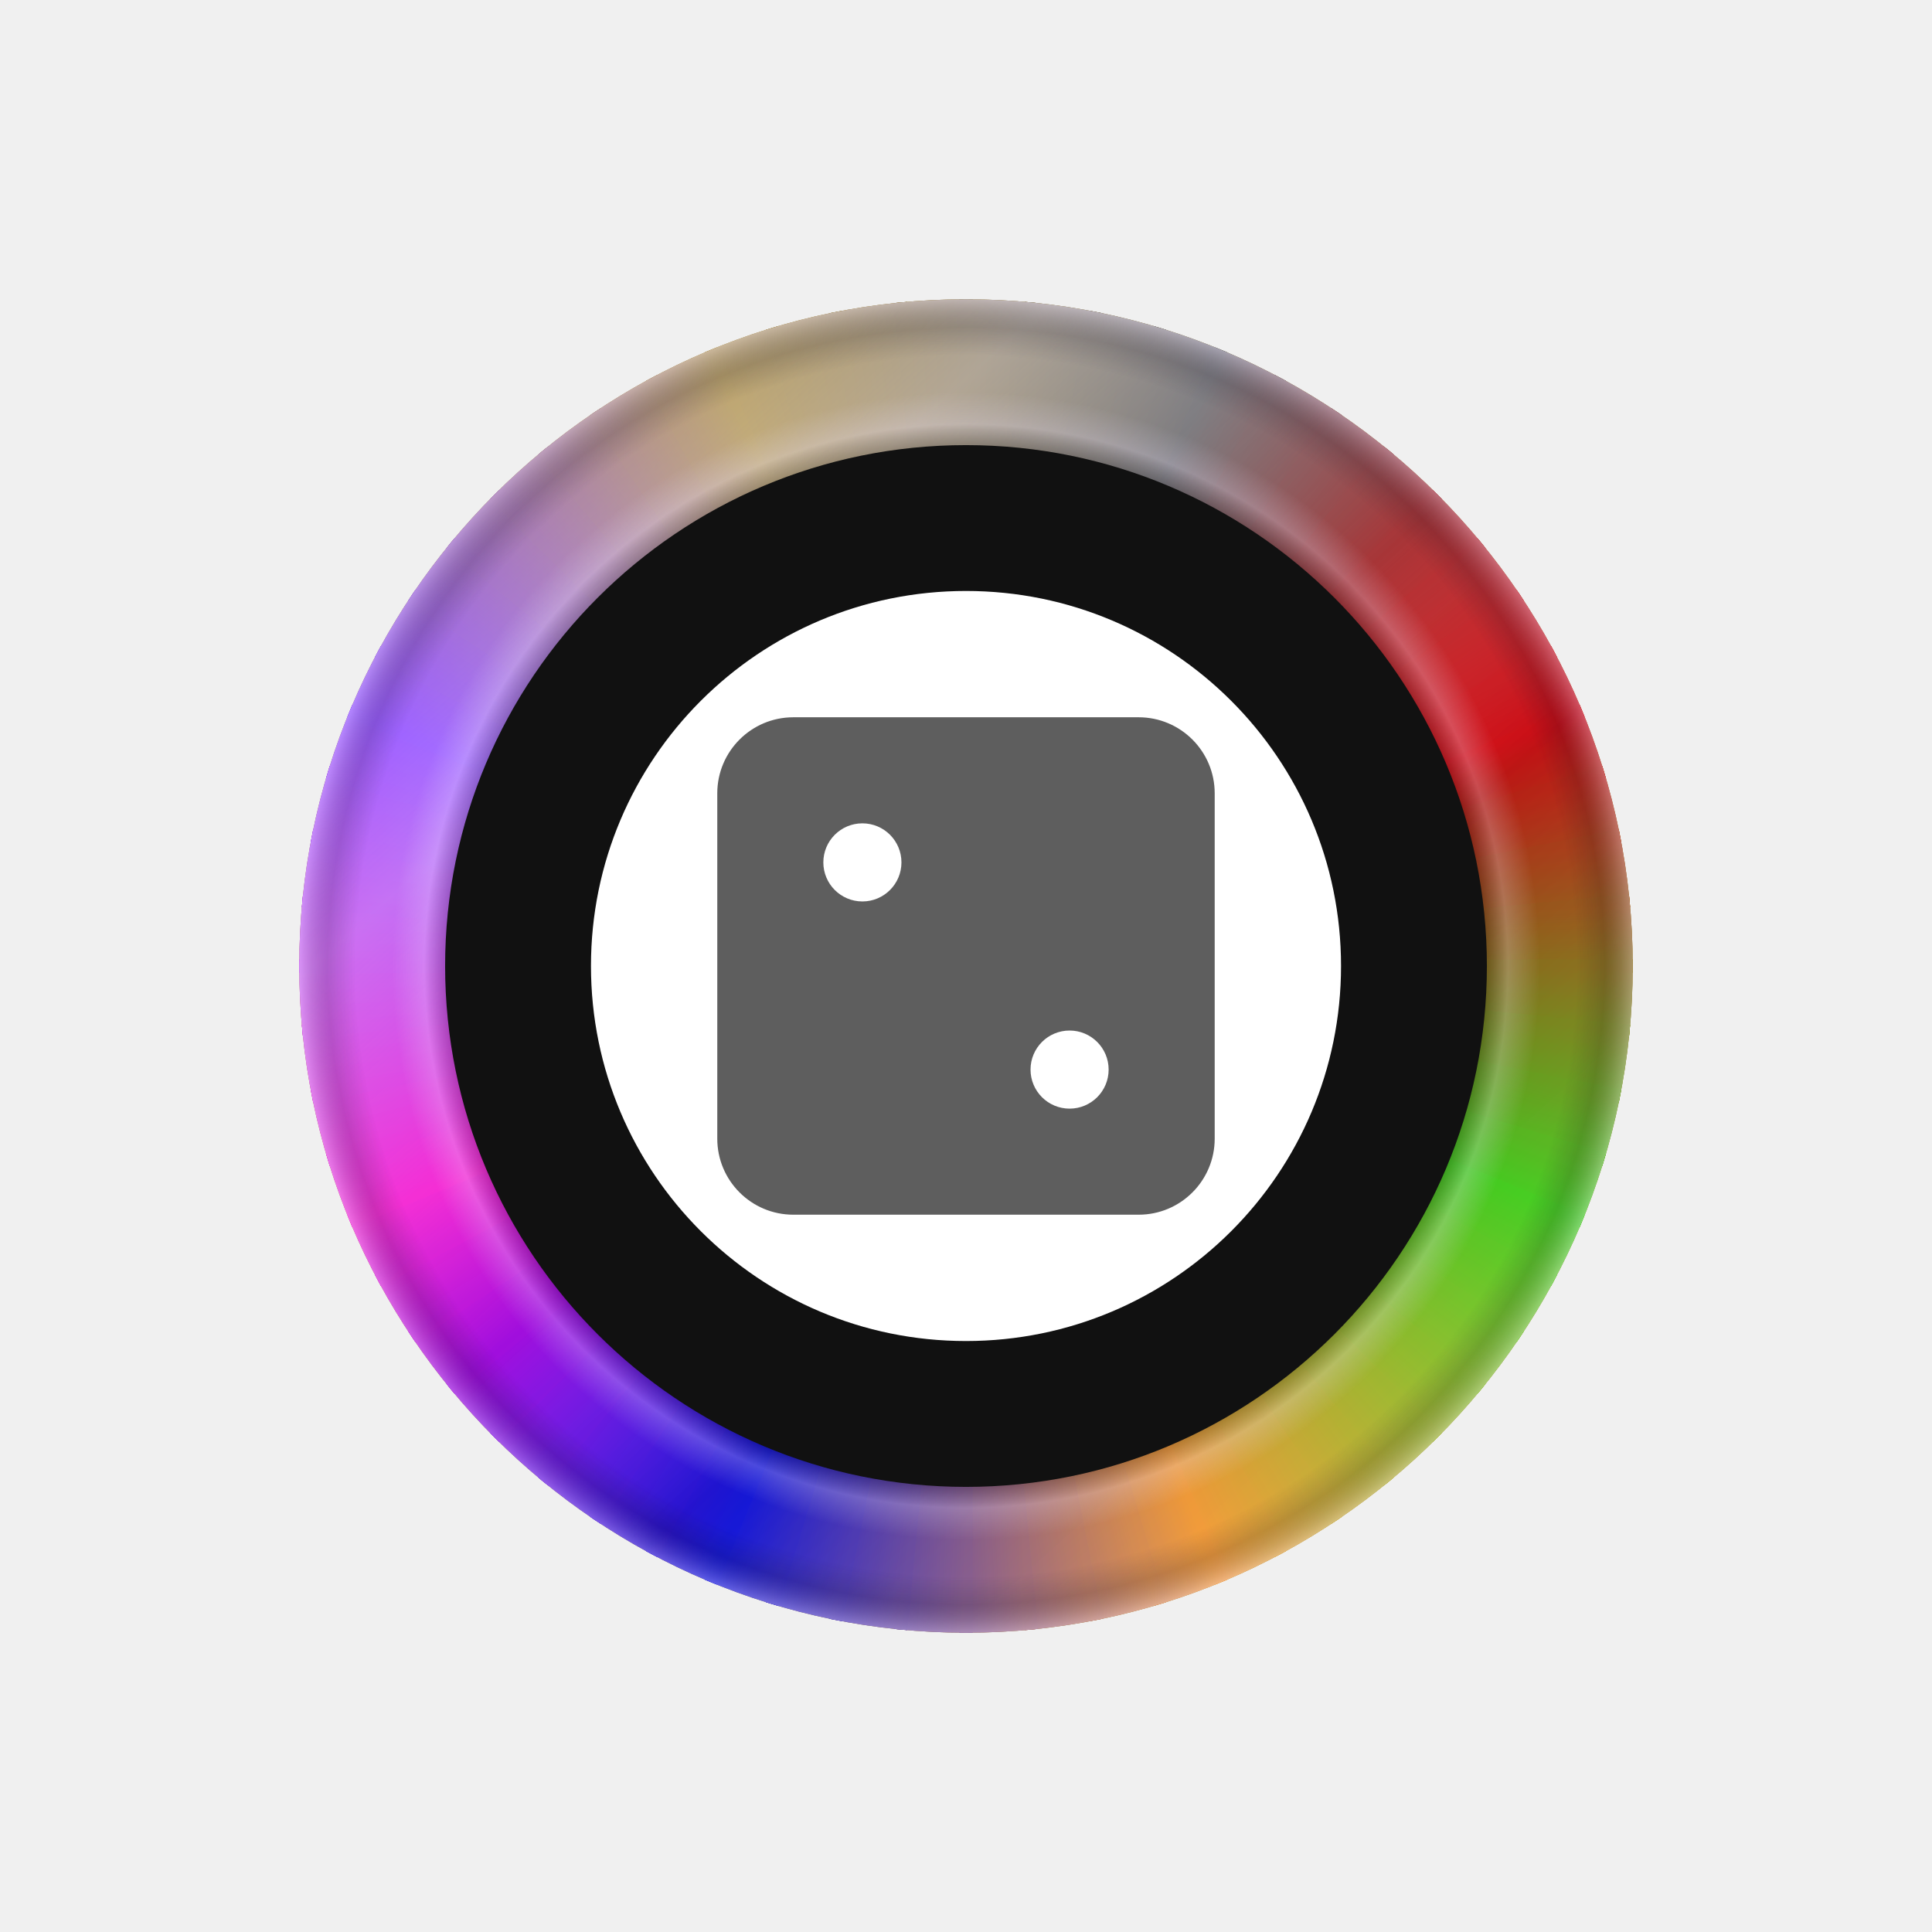
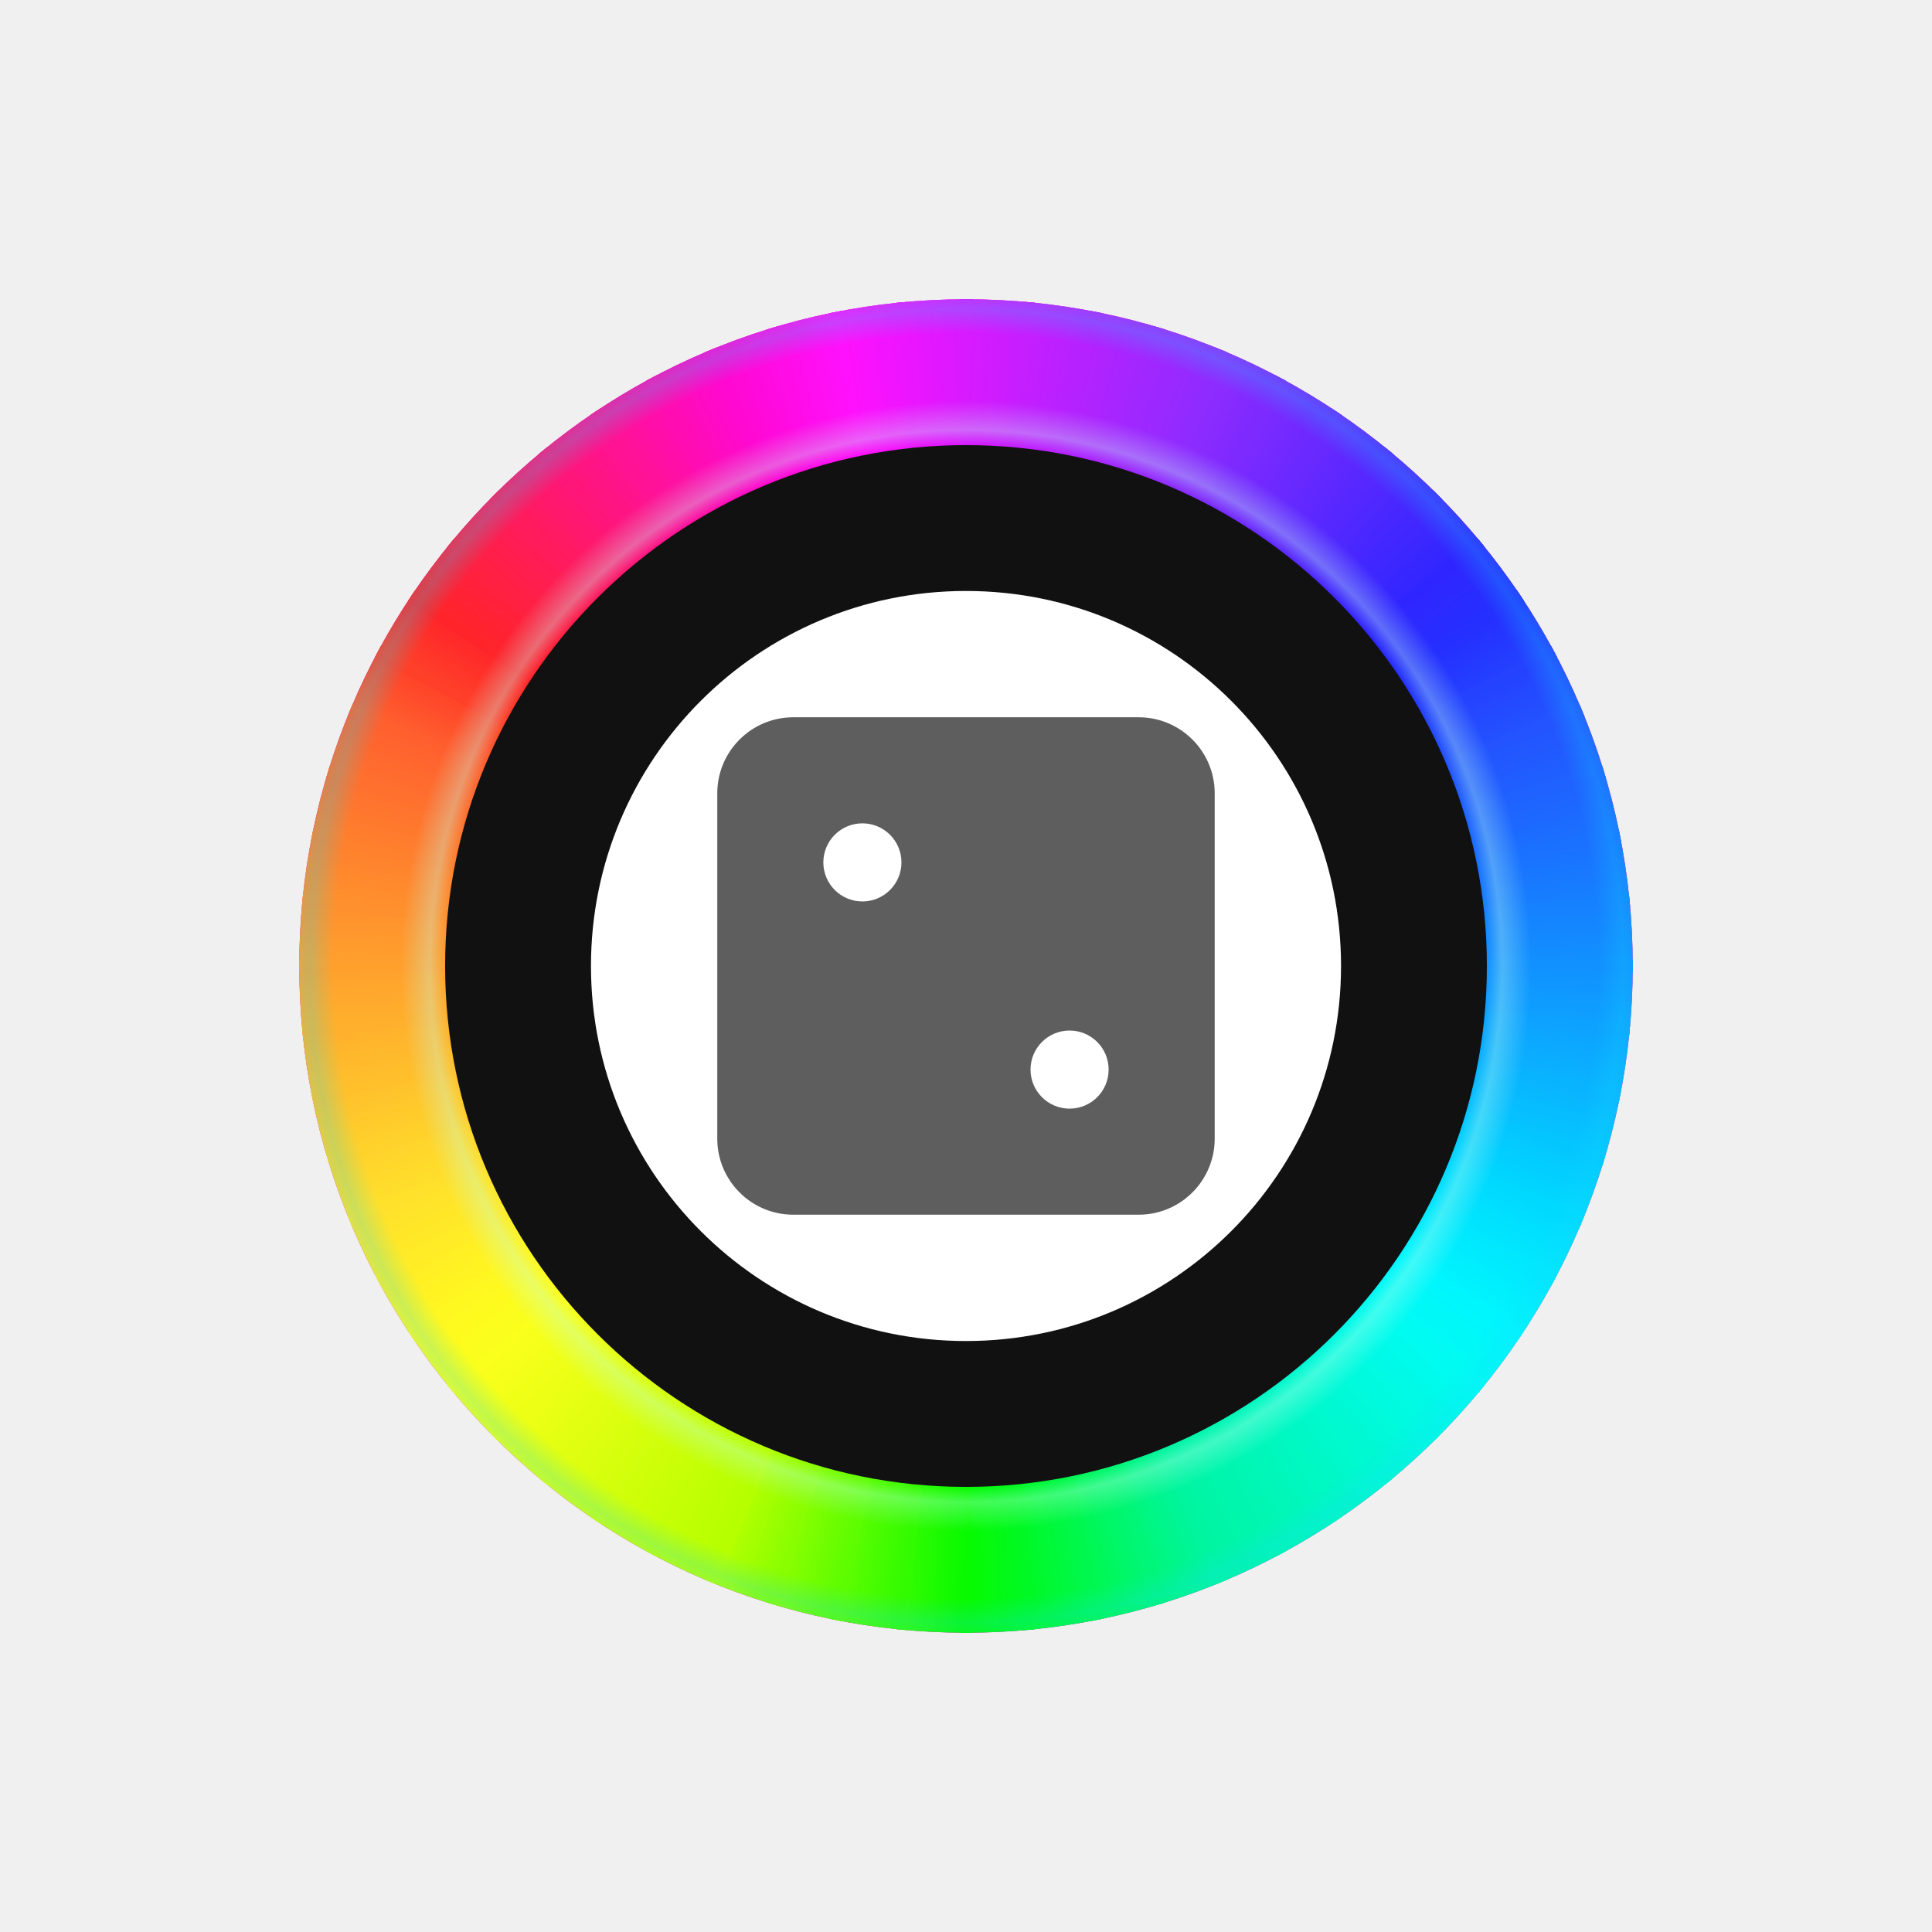
<svg xmlns="http://www.w3.org/2000/svg" viewBox="-51 -51 102 102">
  <g>
    <defs>
      <clipPath id="prism-disc">
        <circle r="35.2" />
      </clipPath>
      <linearGradient id="prism-0" gradientUnits="userSpaceOnUse" x1="-11.997" y1="-28.964" x2="-9.1" y2="-30">
-         <stop stop-color="#ab8d3f" />
-         <stop offset="1" stop-color="#a18743" />
+         <stop stop-color="#ff08d1" />
+         <stop offset="1" stop-color="#ff0ce7" />
      </linearGradient>
      <linearGradient id="prism-1" gradientUnits="userSpaceOnUse" x1="-9.1" y1="-30" x2="-6.116" y2="-30.748">
-         <stop stop-color="#a18743" />
-         <stop offset="1" stop-color="#988147" />
+         <stop stop-color="#ff0ce7" />
+         <stop offset="1" stop-color="#ff11fd" />
      </linearGradient>
      <linearGradient id="prism-2" gradientUnits="userSpaceOnUse" x1="-6.116" y1="-30.748" x2="-3.073" y2="-31.199">
-         <stop stop-color="#988147" />
-         <stop offset="1" stop-color="#8e7b4b" />
+         <stop stop-color="#ff11fd" />
+         <stop offset="1" stop-color="#ec15ff" />
      </linearGradient>
      <linearGradient id="prism-3" gradientUnits="userSpaceOnUse" x1="-3.073" y1="-31.199" x2="0" y2="-31.35">
-         <stop stop-color="#8e7b4b" />
-         <stop offset="1" stop-color="#85764f" />
+         <stop stop-color="#ec15ff" />
+         <stop offset="1" stop-color="#d81aff" />
      </linearGradient>
      <linearGradient id="prism-4" gradientUnits="userSpaceOnUse" x1="0" y1="-31.35" x2="3.073" y2="-31.199">
-         <stop stop-color="#85764f" />
-         <stop offset="1" stop-color="#7b7052" />
+         <stop stop-color="#d81aff" />
+         <stop offset="1" stop-color="#c51eff" />
      </linearGradient>
      <linearGradient id="prism-5" gradientUnits="userSpaceOnUse" x1="3.073" y1="-31.199" x2="6.116" y2="-30.748">
-         <stop stop-color="#7b7052" />
-         <stop offset="1" stop-color="#716a56" />
+         <stop stop-color="#c51eff" />
+         <stop offset="1" stop-color="#b322ff" />
      </linearGradient>
      <linearGradient id="prism-6" gradientUnits="userSpaceOnUse" x1="6.116" y1="-30.748" x2="9.1" y2="-30">
-         <stop stop-color="#716a56" />
-         <stop offset="1" stop-color="#68645a" />
+         <stop stop-color="#b322ff" />
+         <stop offset="1" stop-color="#a127ff" />
      </linearGradient>
      <linearGradient id="prism-7" gradientUnits="userSpaceOnUse" x1="9.1" y1="-30" x2="11.997" y2="-28.964">
-         <stop stop-color="#68645a" />
-         <stop offset="1" stop-color="#5e5e5e" />
+         <stop stop-color="#a127ff" />
+         <stop offset="1" stop-color="#902bff" />
      </linearGradient>
      <linearGradient id="prism-8" gradientUnits="userSpaceOnUse" x1="11.997" y1="-28.964" x2="14.778" y2="-27.648">
-         <stop stop-color="#5e5e5e" />
-         <stop offset="1" stop-color="#705454" />
+         <stop stop-color="#902bff" />
+         <stop offset="1" stop-color="#7d2aff" />
      </linearGradient>
      <linearGradient id="prism-9" gradientUnits="userSpaceOnUse" x1="14.778" y1="-27.648" x2="17.417" y2="-26.067">
-         <stop stop-color="#705454" />
-         <stop offset="1" stop-color="#824a4b" />
+         <stop stop-color="#7d2aff" />
+         <stop offset="1" stop-color="#6a29ff" />
      </linearGradient>
      <linearGradient id="prism-10" gradientUnits="userSpaceOnUse" x1="17.417" y1="-26.067" x2="19.888" y2="-24.234">
-         <stop stop-color="#824a4b" />
-         <stop offset="1" stop-color="#944041" />
+         <stop stop-color="#6a29ff" />
+         <stop offset="1" stop-color="#5628ff" />
      </linearGradient>
      <linearGradient id="prism-11" gradientUnits="userSpaceOnUse" x1="19.888" y1="-24.234" x2="22.168" y2="-22.168">
-         <stop stop-color="#944041" />
-         <stop offset="1" stop-color="#a63638" />
+         <stop stop-color="#5628ff" />
+         <stop offset="1" stop-color="#4227ff" />
      </linearGradient>
      <linearGradient id="prism-12" gradientUnits="userSpaceOnUse" x1="22.168" y1="-22.168" x2="24.234" y2="-19.888">
-         <stop stop-color="#a63638" />
-         <stop offset="1" stop-color="#b72c2e" />
+         <stop stop-color="#4227ff" />
+         <stop offset="1" stop-color="#2f26ff" />
      </linearGradient>
      <linearGradient id="prism-13" gradientUnits="userSpaceOnUse" x1="24.234" y1="-19.888" x2="26.067" y2="-17.417">
-         <stop stop-color="#b72c2e" />
-         <stop offset="1" stop-color="#c92224" />
+         <stop stop-color="#2f26ff" />
+         <stop offset="1" stop-color="#252fff" />
      </linearGradient>
      <linearGradient id="prism-14" gradientUnits="userSpaceOnUse" x1="26.067" y1="-17.417" x2="27.648" y2="-14.778">
-         <stop stop-color="#c92224" />
-         <stop offset="1" stop-color="#db181b" />
+         <stop stop-color="#252fff" />
+         <stop offset="1" stop-color="#2442ff" />
      </linearGradient>
      <linearGradient id="prism-15" gradientUnits="userSpaceOnUse" x1="27.648" y1="-14.778" x2="28.964" y2="-11.997">
-         <stop stop-color="#db181b" />
-         <stop offset="1" stop-color="#ed0e11" />
+         <stop stop-color="#2442ff" />
+         <stop offset="1" stop-color="#2354ff" />
      </linearGradient>
      <linearGradient id="prism-16" gradientUnits="userSpaceOnUse" x1="28.964" y1="-11.997" x2="30" y2="-9.1">
-         <stop stop-color="#ed0e11" />
-         <stop offset="1" stop-color="#d5260f" />
+         <stop stop-color="#2354ff" />
+         <stop offset="1" stop-color="#1f62ff" />
      </linearGradient>
      <linearGradient id="prism-17" gradientUnits="userSpaceOnUse" x1="30" y1="-9.1" x2="30.748" y2="-6.116">
-         <stop stop-color="#d5260f" />
-         <stop offset="1" stop-color="#be3f0d" />
+         <stop stop-color="#1f62ff" />
+         <stop offset="1" stop-color="#1a71ff" />
      </linearGradient>
      <linearGradient id="prism-18" gradientUnits="userSpaceOnUse" x1="30.748" y1="-6.116" x2="31.199" y2="-3.073">
-         <stop stop-color="#be3f0d" />
-         <stop offset="1" stop-color="#a6570b" />
+         <stop stop-color="#1a71ff" />
+         <stop offset="1" stop-color="#1681ff" />
      </linearGradient>
      <linearGradient id="prism-19" gradientUnits="userSpaceOnUse" x1="31.199" y1="-3.073" x2="31.35" y2="0">
-         <stop stop-color="#a6570b" />
-         <stop offset="1" stop-color="#8f7009" />
+         <stop stop-color="#1681ff" />
+         <stop offset="1" stop-color="#1191ff" />
      </linearGradient>
      <linearGradient id="prism-20" gradientUnits="userSpaceOnUse" x1="31.35" y1="0" x2="31.199" y2="3.073">
-         <stop stop-color="#8f7009" />
-         <stop offset="1" stop-color="#778806" />
+         <stop stop-color="#1191ff" />
+         <stop offset="1" stop-color="#0da2ff" />
      </linearGradient>
      <linearGradient id="prism-21" gradientUnits="userSpaceOnUse" x1="31.199" y1="3.073" x2="30.748" y2="6.116">
-         <stop stop-color="#778806" />
-         <stop offset="1" stop-color="#5fa004" />
+         <stop stop-color="#0da2ff" />
+         <stop offset="1" stop-color="#09b4ff" />
      </linearGradient>
      <linearGradient id="prism-22" gradientUnits="userSpaceOnUse" x1="30.748" y1="6.116" x2="30" y2="9.1">
-         <stop stop-color="#5fa004" />
-         <stop offset="1" stop-color="#48b902" />
+         <stop stop-color="#09b4ff" />
+         <stop offset="1" stop-color="#04c6ff" />
      </linearGradient>
      <linearGradient id="prism-23" gradientUnits="userSpaceOnUse" x1="30" y1="9.1" x2="28.964" y2="11.997">
-         <stop stop-color="#48b902" />
-         <stop offset="1" stop-color="#30d100" />
+         <stop stop-color="#04c6ff" />
+         <stop offset="1" stop-color="#00d9ff" />
      </linearGradient>
      <linearGradient id="prism-24" gradientUnits="userSpaceOnUse" x1="28.964" y1="11.997" x2="27.648" y2="14.778">
-         <stop stop-color="#30d100" />
-         <stop offset="1" stop-color="#49c903" />
+         <stop stop-color="#00d9ff" />
+         <stop offset="1" stop-color="#00e8fe" />
      </linearGradient>
      <linearGradient id="prism-25" gradientUnits="userSpaceOnUse" x1="27.648" y1="14.778" x2="26.067" y2="17.417">
-         <stop stop-color="#49c903" />
-         <stop offset="1" stop-color="#62c207" />
+         <stop stop-color="#00e8fe" />
+         <stop offset="1" stop-color="#00f6fd" />
      </linearGradient>
      <linearGradient id="prism-26" gradientUnits="userSpaceOnUse" x1="26.067" y1="17.417" x2="24.234" y2="19.888">
-         <stop stop-color="#62c207" />
-         <stop offset="1" stop-color="#7bba0a" />
+         <stop stop-color="#00f6fd" />
+         <stop offset="1" stop-color="#00fbf2" />
      </linearGradient>
      <linearGradient id="prism-27" gradientUnits="userSpaceOnUse" x1="24.234" y1="19.888" x2="22.168" y2="22.168">
-         <stop stop-color="#7bba0a" />
-         <stop offset="1" stop-color="#94b20d" />
+         <stop stop-color="#00fbf2" />
+         <stop offset="1" stop-color="#00fae2" />
      </linearGradient>
      <linearGradient id="prism-28" gradientUnits="userSpaceOnUse" x1="22.168" y1="22.168" x2="19.888" y2="24.234">
-         <stop stop-color="#94b20d" />
-         <stop offset="1" stop-color="#acaa10" />
+         <stop stop-color="#00fae2" />
+         <stop offset="1" stop-color="#00f9d1" />
      </linearGradient>
      <linearGradient id="prism-29" gradientUnits="userSpaceOnUse" x1="19.888" y1="24.234" x2="17.417" y2="26.067">
-         <stop stop-color="#acaa10" />
-         <stop offset="1" stop-color="#c5a314" />
+         <stop stop-color="#00f9d1" />
+         <stop offset="1" stop-color="#00f8c1" />
      </linearGradient>
      <linearGradient id="prism-30" gradientUnits="userSpaceOnUse" x1="17.417" y1="26.067" x2="14.778" y2="27.648">
-         <stop stop-color="#c5a314" />
-         <stop offset="1" stop-color="#de9b17" />
+         <stop stop-color="#00f8c1" />
+         <stop offset="1" stop-color="#00f6b1" />
      </linearGradient>
      <linearGradient id="prism-31" gradientUnits="userSpaceOnUse" x1="14.778" y1="27.648" x2="11.997" y2="28.964">
-         <stop stop-color="#de9b17" />
-         <stop offset="1" stop-color="#f7931a" />
+         <stop stop-color="#00f6b1" />
+         <stop offset="1" stop-color="#00f5a1" />
      </linearGradient>
      <linearGradient id="prism-32" gradientUnits="userSpaceOnUse" x1="11.997" y1="28.964" x2="9.1" y2="30">
-         <stop stop-color="#f7931a" />
-         <stop offset="1" stop-color="#db8436" />
+         <stop stop-color="#00f5a1" />
+         <stop offset="1" stop-color="#00f678" />
      </linearGradient>
      <linearGradient id="prism-33" gradientUnits="userSpaceOnUse" x1="9.1" y1="30" x2="6.116" y2="30.748">
-         <stop stop-color="#db8436" />
-         <stop offset="1" stop-color="#be7451" />
+         <stop stop-color="#00f678" />
+         <stop offset="1" stop-color="#00f84e" />
      </linearGradient>
      <linearGradient id="prism-34" gradientUnits="userSpaceOnUse" x1="6.116" y1="30.748" x2="3.073" y2="31.199">
-         <stop stop-color="#be7451" />
-         <stop offset="1" stop-color="#a2656d" />
+         <stop stop-color="#00f84e" />
+         <stop offset="1" stop-color="#00f924" />
      </linearGradient>
      <linearGradient id="prism-35" gradientUnits="userSpaceOnUse" x1="3.073" y1="31.199" x2="0" y2="31.35">
-         <stop stop-color="#a2656d" />
-         <stop offset="1" stop-color="#855589" />
+         <stop stop-color="#00f924" />
+         <stop offset="1" stop-color="#07fa00" />
      </linearGradient>
      <linearGradient id="prism-36" gradientUnits="userSpaceOnUse" x1="0" y1="31.35" x2="-3.073" y2="31.199">
-         <stop stop-color="#855589" />
-         <stop offset="1" stop-color="#6946a4" />
+         <stop stop-color="#07fa00" />
+         <stop offset="1" stop-color="#32fb00" />
      </linearGradient>
      <linearGradient id="prism-37" gradientUnits="userSpaceOnUse" x1="-3.073" y1="31.199" x2="-6.116" y2="30.748">
-         <stop stop-color="#6946a4" />
-         <stop offset="1" stop-color="#4c36c0" />
+         <stop stop-color="#32fb00" />
+         <stop offset="1" stop-color="#5dfd00" />
      </linearGradient>
      <linearGradient id="prism-38" gradientUnits="userSpaceOnUse" x1="-6.116" y1="30.748" x2="-9.1" y2="30">
-         <stop stop-color="#4c36c0" />
-         <stop offset="1" stop-color="#3027db" />
+         <stop stop-color="#5dfd00" />
+         <stop offset="1" stop-color="#89fe00" />
      </linearGradient>
      <linearGradient id="prism-39" gradientUnits="userSpaceOnUse" x1="-9.1" y1="30" x2="-11.997" y2="28.964">
-         <stop stop-color="#3027db" />
-         <stop offset="1" stop-color="#1317f7" />
+         <stop stop-color="#89fe00" />
+         <stop offset="1" stop-color="#b5ff00" />
      </linearGradient>
      <linearGradient id="prism-40" gradientUnits="userSpaceOnUse" x1="-11.997" y1="28.964" x2="-14.778" y2="27.648">
-         <stop stop-color="#1317f7" />
-         <stop offset="1" stop-color="#2f15f2" />
+         <stop stop-color="#b5ff00" />
+         <stop offset="1" stop-color="#c4ff05" />
      </linearGradient>
      <linearGradient id="prism-41" gradientUnits="userSpaceOnUse" x1="-14.778" y1="27.648" x2="-17.417" y2="26.067">
-         <stop stop-color="#2f15f2" />
-         <stop offset="1" stop-color="#4b14ed" />
+         <stop stop-color="#c4ff05" />
+         <stop offset="1" stop-color="#d2ff0b" />
      </linearGradient>
      <linearGradient id="prism-42" gradientUnits="userSpaceOnUse" x1="-17.417" y1="26.067" x2="-19.888" y2="24.234">
-         <stop stop-color="#4b14ed" />
-         <stop offset="1" stop-color="#6712e7" />
+         <stop stop-color="#d2ff0b" />
+         <stop offset="1" stop-color="#e0ff10" />
      </linearGradient>
      <linearGradient id="prism-43" gradientUnits="userSpaceOnUse" x1="-19.888" y1="24.234" x2="-22.168" y2="22.168">
-         <stop stop-color="#6712e7" />
-         <stop offset="1" stop-color="#8410e2" />
+         <stop stop-color="#e0ff10" />
+         <stop offset="1" stop-color="#eeff16" />
      </linearGradient>
      <linearGradient id="prism-44" gradientUnits="userSpaceOnUse" x1="-22.168" y1="22.168" x2="-24.234" y2="19.888">
-         <stop stop-color="#8410e2" />
-         <stop offset="1" stop-color="#a00edd" />
+         <stop stop-color="#eeff16" />
+         <stop offset="1" stop-color="#faff1b" />
      </linearGradient>
      <linearGradient id="prism-45" gradientUnits="userSpaceOnUse" x1="-24.234" y1="19.888" x2="-26.067" y2="17.417">
-         <stop stop-color="#a00edd" />
-         <stop offset="1" stop-color="#bc0dd8" />
+         <stop stop-color="#faff1b" />
+         <stop offset="1" stop-color="#fff820" />
      </linearGradient>
      <linearGradient id="prism-46" gradientUnits="userSpaceOnUse" x1="-26.067" y1="17.417" x2="-27.648" y2="14.778">
-         <stop stop-color="#bc0dd8" />
-         <stop offset="1" stop-color="#d80bd2" />
+         <stop stop-color="#fff820" />
+         <stop offset="1" stop-color="#ffec26" />
      </linearGradient>
      <linearGradient id="prism-47" gradientUnits="userSpaceOnUse" x1="-27.648" y1="14.778" x2="-28.964" y2="11.997">
-         <stop stop-color="#d80bd2" />
-         <stop offset="1" stop-color="#f409cd" />
+         <stop stop-color="#ffec26" />
+         <stop offset="1" stop-color="#ffe12b" />
      </linearGradient>
      <linearGradient id="prism-48" gradientUnits="userSpaceOnUse" x1="-28.964" y1="11.997" x2="-30" y2="9.1">
-         <stop stop-color="#f409cd" />
-         <stop offset="1" stop-color="#e50dd3" />
+         <stop stop-color="#ffe12b" />
+         <stop offset="1" stop-color="#ffd12b" />
      </linearGradient>
      <linearGradient id="prism-49" gradientUnits="userSpaceOnUse" x1="-30" y1="9.1" x2="-30.748" y2="6.116">
-         <stop stop-color="#e50dd3" />
-         <stop offset="1" stop-color="#d612da" />
+         <stop stop-color="#ffd12b" />
+         <stop offset="1" stop-color="#ffc02c" />
      </linearGradient>
      <linearGradient id="prism-50" gradientUnits="userSpaceOnUse" x1="-30.748" y1="6.116" x2="-31.199" y2="3.073">
-         <stop stop-color="#d612da" />
-         <stop offset="1" stop-color="#c716e0" />
+         <stop stop-color="#ffc02c" />
+         <stop offset="1" stop-color="#ffb02c" />
      </linearGradient>
      <linearGradient id="prism-51" gradientUnits="userSpaceOnUse" x1="-31.199" y1="3.073" x2="-31.35" y2="0">
-         <stop stop-color="#c716e0" />
-         <stop offset="1" stop-color="#b81ae6" />
+         <stop stop-color="#ffb02c" />
+         <stop offset="1" stop-color="#ffa02d" />
      </linearGradient>
      <linearGradient id="prism-52" gradientUnits="userSpaceOnUse" x1="-31.35" y1="0" x2="-31.199" y2="-3.073">
-         <stop stop-color="#b81ae6" />
-         <stop offset="1" stop-color="#a91eec" />
+         <stop stop-color="#ffa02d" />
+         <stop offset="1" stop-color="#ff902d" />
      </linearGradient>
      <linearGradient id="prism-53" gradientUnits="userSpaceOnUse" x1="-31.199" y1="-3.073" x2="-30.748" y2="-6.116">
-         <stop stop-color="#a91eec" />
-         <stop offset="1" stop-color="#9a23f3" />
+         <stop stop-color="#ff902d" />
+         <stop offset="1" stop-color="#ff802d" />
      </linearGradient>
      <linearGradient id="prism-54" gradientUnits="userSpaceOnUse" x1="-30.748" y1="-6.116" x2="-30" y2="-9.1">
-         <stop stop-color="#9a23f3" />
-         <stop offset="1" stop-color="#8b27f9" />
+         <stop stop-color="#ff802d" />
+         <stop offset="1" stop-color="#ff702e" />
      </linearGradient>
      <linearGradient id="prism-55" gradientUnits="userSpaceOnUse" x1="-30" y1="-9.1" x2="-28.964" y2="-11.997">
-         <stop stop-color="#8b27f9" />
-         <stop offset="1" stop-color="#7c2bff" />
+         <stop stop-color="#ff702e" />
+         <stop offset="1" stop-color="#ff602e" />
      </linearGradient>
      <linearGradient id="prism-56" gradientUnits="userSpaceOnUse" x1="-28.964" y1="-11.997" x2="-27.648" y2="-14.778">
-         <stop stop-color="#7c2bff" />
-         <stop offset="1" stop-color="#8237e7" />
+         <stop stop-color="#ff602e" />
+         <stop offset="1" stop-color="#ff4029" />
      </linearGradient>
      <linearGradient id="prism-57" gradientUnits="userSpaceOnUse" x1="-27.648" y1="-14.778" x2="-26.067" y2="-17.417">
-         <stop stop-color="#8237e7" />
-         <stop offset="1" stop-color="#8844cf" />
+         <stop stop-color="#ff4029" />
+         <stop offset="1" stop-color="#ff242a" />
      </linearGradient>
      <linearGradient id="prism-58" gradientUnits="userSpaceOnUse" x1="-26.067" y1="-17.417" x2="-24.234" y2="-19.888">
-         <stop stop-color="#8844cf" />
-         <stop offset="1" stop-color="#8e50b7" />
+         <stop stop-color="#ff242a" />
+         <stop offset="1" stop-color="#ff2042" />
      </linearGradient>
      <linearGradient id="prism-59" gradientUnits="userSpaceOnUse" x1="-24.234" y1="-19.888" x2="-22.168" y2="-22.168">
-         <stop stop-color="#8e50b7" />
-         <stop offset="1" stop-color="#945c9f" />
+         <stop stop-color="#ff2042" />
+         <stop offset="1" stop-color="#ff1b5c" />
      </linearGradient>
      <linearGradient id="prism-60" gradientUnits="userSpaceOnUse" x1="-22.168" y1="-22.168" x2="-19.888" y2="-24.234">
-         <stop stop-color="#945c9f" />
-         <stop offset="1" stop-color="#996887" />
+         <stop stop-color="#ff1b5c" />
+         <stop offset="1" stop-color="#ff1678" />
      </linearGradient>
      <linearGradient id="prism-61" gradientUnits="userSpaceOnUse" x1="-19.888" y1="-24.234" x2="-17.417" y2="-26.067">
-         <stop stop-color="#996887" />
-         <stop offset="1" stop-color="#9f756f" />
+         <stop stop-color="#ff1678" />
+         <stop offset="1" stop-color="#ff1294" />
      </linearGradient>
      <linearGradient id="prism-62" gradientUnits="userSpaceOnUse" x1="-17.417" y1="-26.067" x2="-14.778" y2="-27.648">
-         <stop stop-color="#9f756f" />
-         <stop offset="1" stop-color="#a58157" />
+         <stop stop-color="#ff1294" />
+         <stop offset="1" stop-color="#ff0db2" />
      </linearGradient>
      <linearGradient id="prism-63" gradientUnits="userSpaceOnUse" x1="-14.778" y1="-27.648" x2="-11.997" y2="-28.964">
-         <stop stop-color="#a58157" />
-         <stop offset="1" stop-color="#ab8d3f" />
+         <stop stop-color="#ff0db2" />
+         <stop offset="1" stop-color="#ff08d1" />
      </linearGradient>
      <radialGradient id="prism-bevel" gradientUnits="userSpaceOnUse" cx="0" cy="0" r="51">
-         <stop offset=".539" stop-color="#11101c" stop-opacity=".22" />
-         <stop offset=".561" stop-color="#ece4ff" stop-opacity=".25" />
-         <stop offset=".594" stop-color="#ece4ff" stop-opacity="0" />
-         <stop offset=".632" stop-color="#100d21" stop-opacity="0" />
-         <stop offset=".661" stop-color="#100d21" stop-opacity=".17" />
-         <stop offset=".69" stop-color="#e8e0ff" stop-opacity=".32" />
+         <stop offset=".54" stop-color="#c2ffef" stop-opacity="0" />
+         <stop offset=".555" stop-color="#c2ffef" stop-opacity=".333" />
+         <stop offset=".585" stop-color="#c2ffef" stop-opacity="0" />
+         <stop offset=".655" stop-color="#13ddff" stop-opacity="0" />
+         <stop offset=".68" stop-color="#13ddff" stop-opacity=".22" />
+         <stop offset=".71" stop-color="#13ddff" stop-opacity="0" />
      </radialGradient>
-       <linearGradient id="prism-reflection" gradientUnits="userSpaceOnUse" x1="-48.19" y1="-53.52" x2="48.19" y2="53.52">
-         <stop offset=".18" stop-color="#f3edff" stop-opacity="0" />
-         <stop offset=".34" stop-color="#f3edff" stop-opacity=".4" />
-         <stop offset=".49" stop-color="#f3edff" stop-opacity="0" />
-         <stop offset=".58" stop-color="#110b29" stop-opacity=".18" />
-         <stop offset=".73" stop-color="#efe4ff" stop-opacity=".16" />
-         <stop offset=".88" stop-color="#efe4ff" stop-opacity="0" />
-       </linearGradient>
    </defs>
-     <g aria-label="Prism chrome wild ring" clip-path="url(#prism-disc)">
-       <circle r="35.2" fill="#ab8d3f" />
-       <path data-color="gold" fill="url(#prism-0)" stroke="url(#prism-0)" stroke-width="0.7" d="M0 0 L-13.777 -33.26 A36 36 0 0 1 -10.45 -34.45 Z" />
+     <g aria-label="Neon spectrum wild ring" clip-path="url(#prism-disc)">
+       <circle r="35.2" fill="#ff08d1" />
+       <path data-color="#ff08d1" fill="url(#prism-0)" stroke="url(#prism-0)" stroke-width="0.7" d="M0 0 L-13.777 -33.26 A36 36 0 0 1 -10.45 -34.45 Z" />
      <path fill="url(#prism-1)" stroke="url(#prism-1)" stroke-width="0.7" d="M0 0 L-10.45 -34.45 A36 36 0 0 1 -7.023 -35.308 Z" />
      <path fill="url(#prism-2)" stroke="url(#prism-2)" stroke-width="0.7" d="M0 0 L-7.023 -35.308 A36 36 0 0 1 -3.529 -35.827 Z" />
      <path fill="url(#prism-3)" stroke="url(#prism-3)" stroke-width="0.7" d="M0 0 L-3.529 -35.827 A36 36 0 0 1 0 -36 Z" />
      <path fill="url(#prism-4)" stroke="url(#prism-4)" stroke-width="0.7" d="M0 0 L0 -36 A36 36 0 0 1 3.529 -35.827 Z" />
      <path fill="url(#prism-5)" stroke="url(#prism-5)" stroke-width="0.7" d="M0 0 L3.529 -35.827 A36 36 0 0 1 7.023 -35.308 Z" />
      <path fill="url(#prism-6)" stroke="url(#prism-6)" stroke-width="0.7" d="M0 0 L7.023 -35.308 A36 36 0 0 1 10.45 -34.45 Z" />
      <path fill="url(#prism-7)" stroke="url(#prism-7)" stroke-width="0.7" d="M0 0 L10.45 -34.45 A36 36 0 0 1 13.777 -33.26 Z" />
-       <path data-color="silver" fill="url(#prism-8)" stroke="url(#prism-8)" stroke-width="0.7" d="M0 0 L13.777 -33.26 A36 36 0 0 1 16.97 -31.749 Z" />
+       <path data-color="#902bff" fill="url(#prism-8)" stroke="url(#prism-8)" stroke-width="0.7" d="M0 0 L13.777 -33.26 A36 36 0 0 1 16.97 -31.749 Z" />
      <path fill="url(#prism-9)" stroke="url(#prism-9)" stroke-width="0.7" d="M0 0 L16.97 -31.749 A36 36 0 0 1 20.001 -29.933 Z" />
      <path fill="url(#prism-10)" stroke="url(#prism-10)" stroke-width="0.7" d="M0 0 L20.001 -29.933 A36 36 0 0 1 22.838 -27.828 Z" />
      <path fill="url(#prism-11)" stroke="url(#prism-11)" stroke-width="0.7" d="M0 0 L22.838 -27.828 A36 36 0 0 1 25.456 -25.456 Z" />
      <path fill="url(#prism-12)" stroke="url(#prism-12)" stroke-width="0.7" d="M0 0 L25.456 -25.456 A36 36 0 0 1 27.828 -22.838 Z" />
      <path fill="url(#prism-13)" stroke="url(#prism-13)" stroke-width="0.7" d="M0 0 L27.828 -22.838 A36 36 0 0 1 29.933 -20.001 Z" />
      <path fill="url(#prism-14)" stroke="url(#prism-14)" stroke-width="0.7" d="M0 0 L29.933 -20.001 A36 36 0 0 1 31.749 -16.97 Z" />
      <path fill="url(#prism-15)" stroke="url(#prism-15)" stroke-width="0.7" d="M0 0 L31.749 -16.97 A36 36 0 0 1 33.26 -13.777 Z" />
-       <path data-color="red" fill="url(#prism-16)" stroke="url(#prism-16)" stroke-width="0.7" d="M0 0 L33.26 -13.777 A36 36 0 0 1 34.45 -10.45 Z" />
+       <path data-color="#2354ff" fill="url(#prism-16)" stroke="url(#prism-16)" stroke-width="0.7" d="M0 0 L33.26 -13.777 A36 36 0 0 1 34.45 -10.45 Z" />
      <path fill="url(#prism-17)" stroke="url(#prism-17)" stroke-width="0.7" d="M0 0 L34.45 -10.45 A36 36 0 0 1 35.308 -7.023 Z" />
      <path fill="url(#prism-18)" stroke="url(#prism-18)" stroke-width="0.7" d="M0 0 L35.308 -7.023 A36 36 0 0 1 35.827 -3.529 Z" />
      <path fill="url(#prism-19)" stroke="url(#prism-19)" stroke-width="0.7" d="M0 0 L35.827 -3.529 A36 36 0 0 1 36 0 Z" />
      <path fill="url(#prism-20)" stroke="url(#prism-20)" stroke-width="0.7" d="M0 0 L36 0 A36 36 0 0 1 35.827 3.529 Z" />
      <path fill="url(#prism-21)" stroke="url(#prism-21)" stroke-width="0.7" d="M0 0 L35.827 3.529 A36 36 0 0 1 35.308 7.023 Z" />
      <path fill="url(#prism-22)" stroke="url(#prism-22)" stroke-width="0.7" d="M0 0 L35.308 7.023 A36 36 0 0 1 34.45 10.45 Z" />
      <path fill="url(#prism-23)" stroke="url(#prism-23)" stroke-width="0.7" d="M0 0 L34.45 10.45 A36 36 0 0 1 33.26 13.777 Z" />
-       <path data-color="green" fill="url(#prism-24)" stroke="url(#prism-24)" stroke-width="0.7" d="M0 0 L33.26 13.777 A36 36 0 0 1 31.749 16.97 Z" />
+       <path data-color="#00d9ff" fill="url(#prism-24)" stroke="url(#prism-24)" stroke-width="0.7" d="M0 0 L33.26 13.777 A36 36 0 0 1 31.749 16.97 Z" />
      <path fill="url(#prism-25)" stroke="url(#prism-25)" stroke-width="0.7" d="M0 0 L31.749 16.97 A36 36 0 0 1 29.933 20.001 Z" />
      <path fill="url(#prism-26)" stroke="url(#prism-26)" stroke-width="0.7" d="M0 0 L29.933 20.001 A36 36 0 0 1 27.828 22.838 Z" />
      <path fill="url(#prism-27)" stroke="url(#prism-27)" stroke-width="0.7" d="M0 0 L27.828 22.838 A36 36 0 0 1 25.456 25.456 Z" />
      <path fill="url(#prism-28)" stroke="url(#prism-28)" stroke-width="0.7" d="M0 0 L25.456 25.456 A36 36 0 0 1 22.838 27.828 Z" />
      <path fill="url(#prism-29)" stroke="url(#prism-29)" stroke-width="0.7" d="M0 0 L22.838 27.828 A36 36 0 0 1 20.001 29.933 Z" />
      <path fill="url(#prism-30)" stroke="url(#prism-30)" stroke-width="0.7" d="M0 0 L20.001 29.933 A36 36 0 0 1 16.97 31.749 Z" />
      <path fill="url(#prism-31)" stroke="url(#prism-31)" stroke-width="0.7" d="M0 0 L16.97 31.749 A36 36 0 0 1 13.777 33.26 Z" />
-       <path data-color="orange" fill="url(#prism-32)" stroke="url(#prism-32)" stroke-width="0.7" d="M0 0 L13.777 33.26 A36 36 0 0 1 10.45 34.45 Z" />
+       <path data-color="#00f5a1" fill="url(#prism-32)" stroke="url(#prism-32)" stroke-width="0.7" d="M0 0 L13.777 33.26 A36 36 0 0 1 10.45 34.45 Z" />
      <path fill="url(#prism-33)" stroke="url(#prism-33)" stroke-width="0.7" d="M0 0 L10.45 34.45 A36 36 0 0 1 7.023 35.308 Z" />
      <path fill="url(#prism-34)" stroke="url(#prism-34)" stroke-width="0.7" d="M0 0 L7.023 35.308 A36 36 0 0 1 3.529 35.827 Z" />
      <path fill="url(#prism-35)" stroke="url(#prism-35)" stroke-width="0.7" d="M0 0 L3.529 35.827 A36 36 0 0 1 0 36 Z" />
      <path fill="url(#prism-36)" stroke="url(#prism-36)" stroke-width="0.7" d="M0 0 L0 36 A36 36 0 0 1 -3.529 35.827 Z" />
      <path fill="url(#prism-37)" stroke="url(#prism-37)" stroke-width="0.7" d="M0 0 L-3.529 35.827 A36 36 0 0 1 -7.023 35.308 Z" />
      <path fill="url(#prism-38)" stroke="url(#prism-38)" stroke-width="0.7" d="M0 0 L-7.023 35.308 A36 36 0 0 1 -10.45 34.45 Z" />
      <path fill="url(#prism-39)" stroke="url(#prism-39)" stroke-width="0.7" d="M0 0 L-10.45 34.45 A36 36 0 0 1 -13.777 33.26 Z" />
-       <path data-color="blue" fill="url(#prism-40)" stroke="url(#prism-40)" stroke-width="0.7" d="M0 0 L-13.777 33.26 A36 36 0 0 1 -16.97 31.749 Z" />
+       <path data-color="#b5ff00" fill="url(#prism-40)" stroke="url(#prism-40)" stroke-width="0.7" d="M0 0 L-13.777 33.26 A36 36 0 0 1 -16.97 31.749 Z" />
      <path fill="url(#prism-41)" stroke="url(#prism-41)" stroke-width="0.7" d="M0 0 L-16.97 31.749 A36 36 0 0 1 -20.001 29.933 Z" />
      <path fill="url(#prism-42)" stroke="url(#prism-42)" stroke-width="0.7" d="M0 0 L-20.001 29.933 A36 36 0 0 1 -22.838 27.828 Z" />
      <path fill="url(#prism-43)" stroke="url(#prism-43)" stroke-width="0.7" d="M0 0 L-22.838 27.828 A36 36 0 0 1 -25.456 25.456 Z" />
      <path fill="url(#prism-44)" stroke="url(#prism-44)" stroke-width="0.7" d="M0 0 L-25.456 25.456 A36 36 0 0 1 -27.828 22.838 Z" />
      <path fill="url(#prism-45)" stroke="url(#prism-45)" stroke-width="0.7" d="M0 0 L-27.828 22.838 A36 36 0 0 1 -29.933 20.001 Z" />
      <path fill="url(#prism-46)" stroke="url(#prism-46)" stroke-width="0.7" d="M0 0 L-29.933 20.001 A36 36 0 0 1 -31.749 16.97 Z" />
      <path fill="url(#prism-47)" stroke="url(#prism-47)" stroke-width="0.7" d="M0 0 L-31.749 16.97 A36 36 0 0 1 -33.26 13.777 Z" />
-       <path data-color="pink" fill="url(#prism-48)" stroke="url(#prism-48)" stroke-width="0.7" d="M0 0 L-33.26 13.777 A36 36 0 0 1 -34.45 10.45 Z" />
+       <path data-color="#ffe12b" fill="url(#prism-48)" stroke="url(#prism-48)" stroke-width="0.7" d="M0 0 L-33.26 13.777 A36 36 0 0 1 -34.45 10.45 Z" />
      <path fill="url(#prism-49)" stroke="url(#prism-49)" stroke-width="0.7" d="M0 0 L-34.45 10.45 A36 36 0 0 1 -35.308 7.023 Z" />
      <path fill="url(#prism-50)" stroke="url(#prism-50)" stroke-width="0.7" d="M0 0 L-35.308 7.023 A36 36 0 0 1 -35.827 3.529 Z" />
      <path fill="url(#prism-51)" stroke="url(#prism-51)" stroke-width="0.7" d="M0 0 L-35.827 3.529 A36 36 0 0 1 -36 0 Z" />
      <path fill="url(#prism-52)" stroke="url(#prism-52)" stroke-width="0.7" d="M0 0 L-36 0 A36 36 0 0 1 -35.827 -3.529 Z" />
      <path fill="url(#prism-53)" stroke="url(#prism-53)" stroke-width="0.7" d="M0 0 L-35.827 -3.529 A36 36 0 0 1 -35.308 -7.023 Z" />
      <path fill="url(#prism-54)" stroke="url(#prism-54)" stroke-width="0.7" d="M0 0 L-35.308 -7.023 A36 36 0 0 1 -34.45 -10.45 Z" />
      <path fill="url(#prism-55)" stroke="url(#prism-55)" stroke-width="0.7" d="M0 0 L-34.45 -10.45 A36 36 0 0 1 -33.26 -13.777 Z" />
-       <path data-color="purple" fill="url(#prism-56)" stroke="url(#prism-56)" stroke-width="0.7" d="M0 0 L-33.26 -13.777 A36 36 0 0 1 -31.749 -16.97 Z" />
+       <path data-color="#ff602e" fill="url(#prism-56)" stroke="url(#prism-56)" stroke-width="0.7" d="M0 0 L-33.26 -13.777 A36 36 0 0 1 -31.749 -16.97 Z" />
      <path fill="url(#prism-57)" stroke="url(#prism-57)" stroke-width="0.7" d="M0 0 L-31.749 -16.97 A36 36 0 0 1 -29.933 -20.001 Z" />
      <path fill="url(#prism-58)" stroke="url(#prism-58)" stroke-width="0.7" d="M0 0 L-29.933 -20.001 A36 36 0 0 1 -27.828 -22.838 Z" />
      <path fill="url(#prism-59)" stroke="url(#prism-59)" stroke-width="0.7" d="M0 0 L-27.828 -22.838 A36 36 0 0 1 -25.456 -25.456 Z" />
      <path fill="url(#prism-60)" stroke="url(#prism-60)" stroke-width="0.7" d="M0 0 L-25.456 -25.456 A36 36 0 0 1 -22.838 -27.828 Z" />
      <path fill="url(#prism-61)" stroke="url(#prism-61)" stroke-width="0.7" d="M0 0 L-22.838 -27.828 A36 36 0 0 1 -20.001 -29.933 Z" />
      <path fill="url(#prism-62)" stroke="url(#prism-62)" stroke-width="0.7" d="M0 0 L-20.001 -29.933 A36 36 0 0 1 -16.97 -31.749 Z" />
      <path fill="url(#prism-63)" stroke="url(#prism-63)" stroke-width="0.7" d="M0 0 L-16.97 -31.749 A36 36 0 0 1 -13.777 -33.26 Z" />
-       <circle r="35.2" fill="url(#prism-reflection)" />
      <circle r="35.2" fill="url(#prism-bevel)" />
    </g>
    <circle cx="0" cy="0" r="27.5" fill="#111" />
    <circle cx="0" cy="0" r="19.8" fill="#fff" />
    <g transform="matrix(0.055107 0 0 0.055107 -14.108 -14.108)">
      <g fill="#5e5e5e" stroke="#5e5e5e" style="vector-effect:non-scaling-stroke">
        <g transform="translate(0 0) scale(3.938462)">
          <g id="ico">
            <rect width="120" height="120" x="5" y="5" rx="18" />
            <circle cx="39.8" cy="39.8" r="10" fill="#fff" />
            <circle cx="90.2" cy="90.2" r="10" fill="#fff" />
          </g>
        </g>
      </g>
    </g>
  </g>
</svg>
